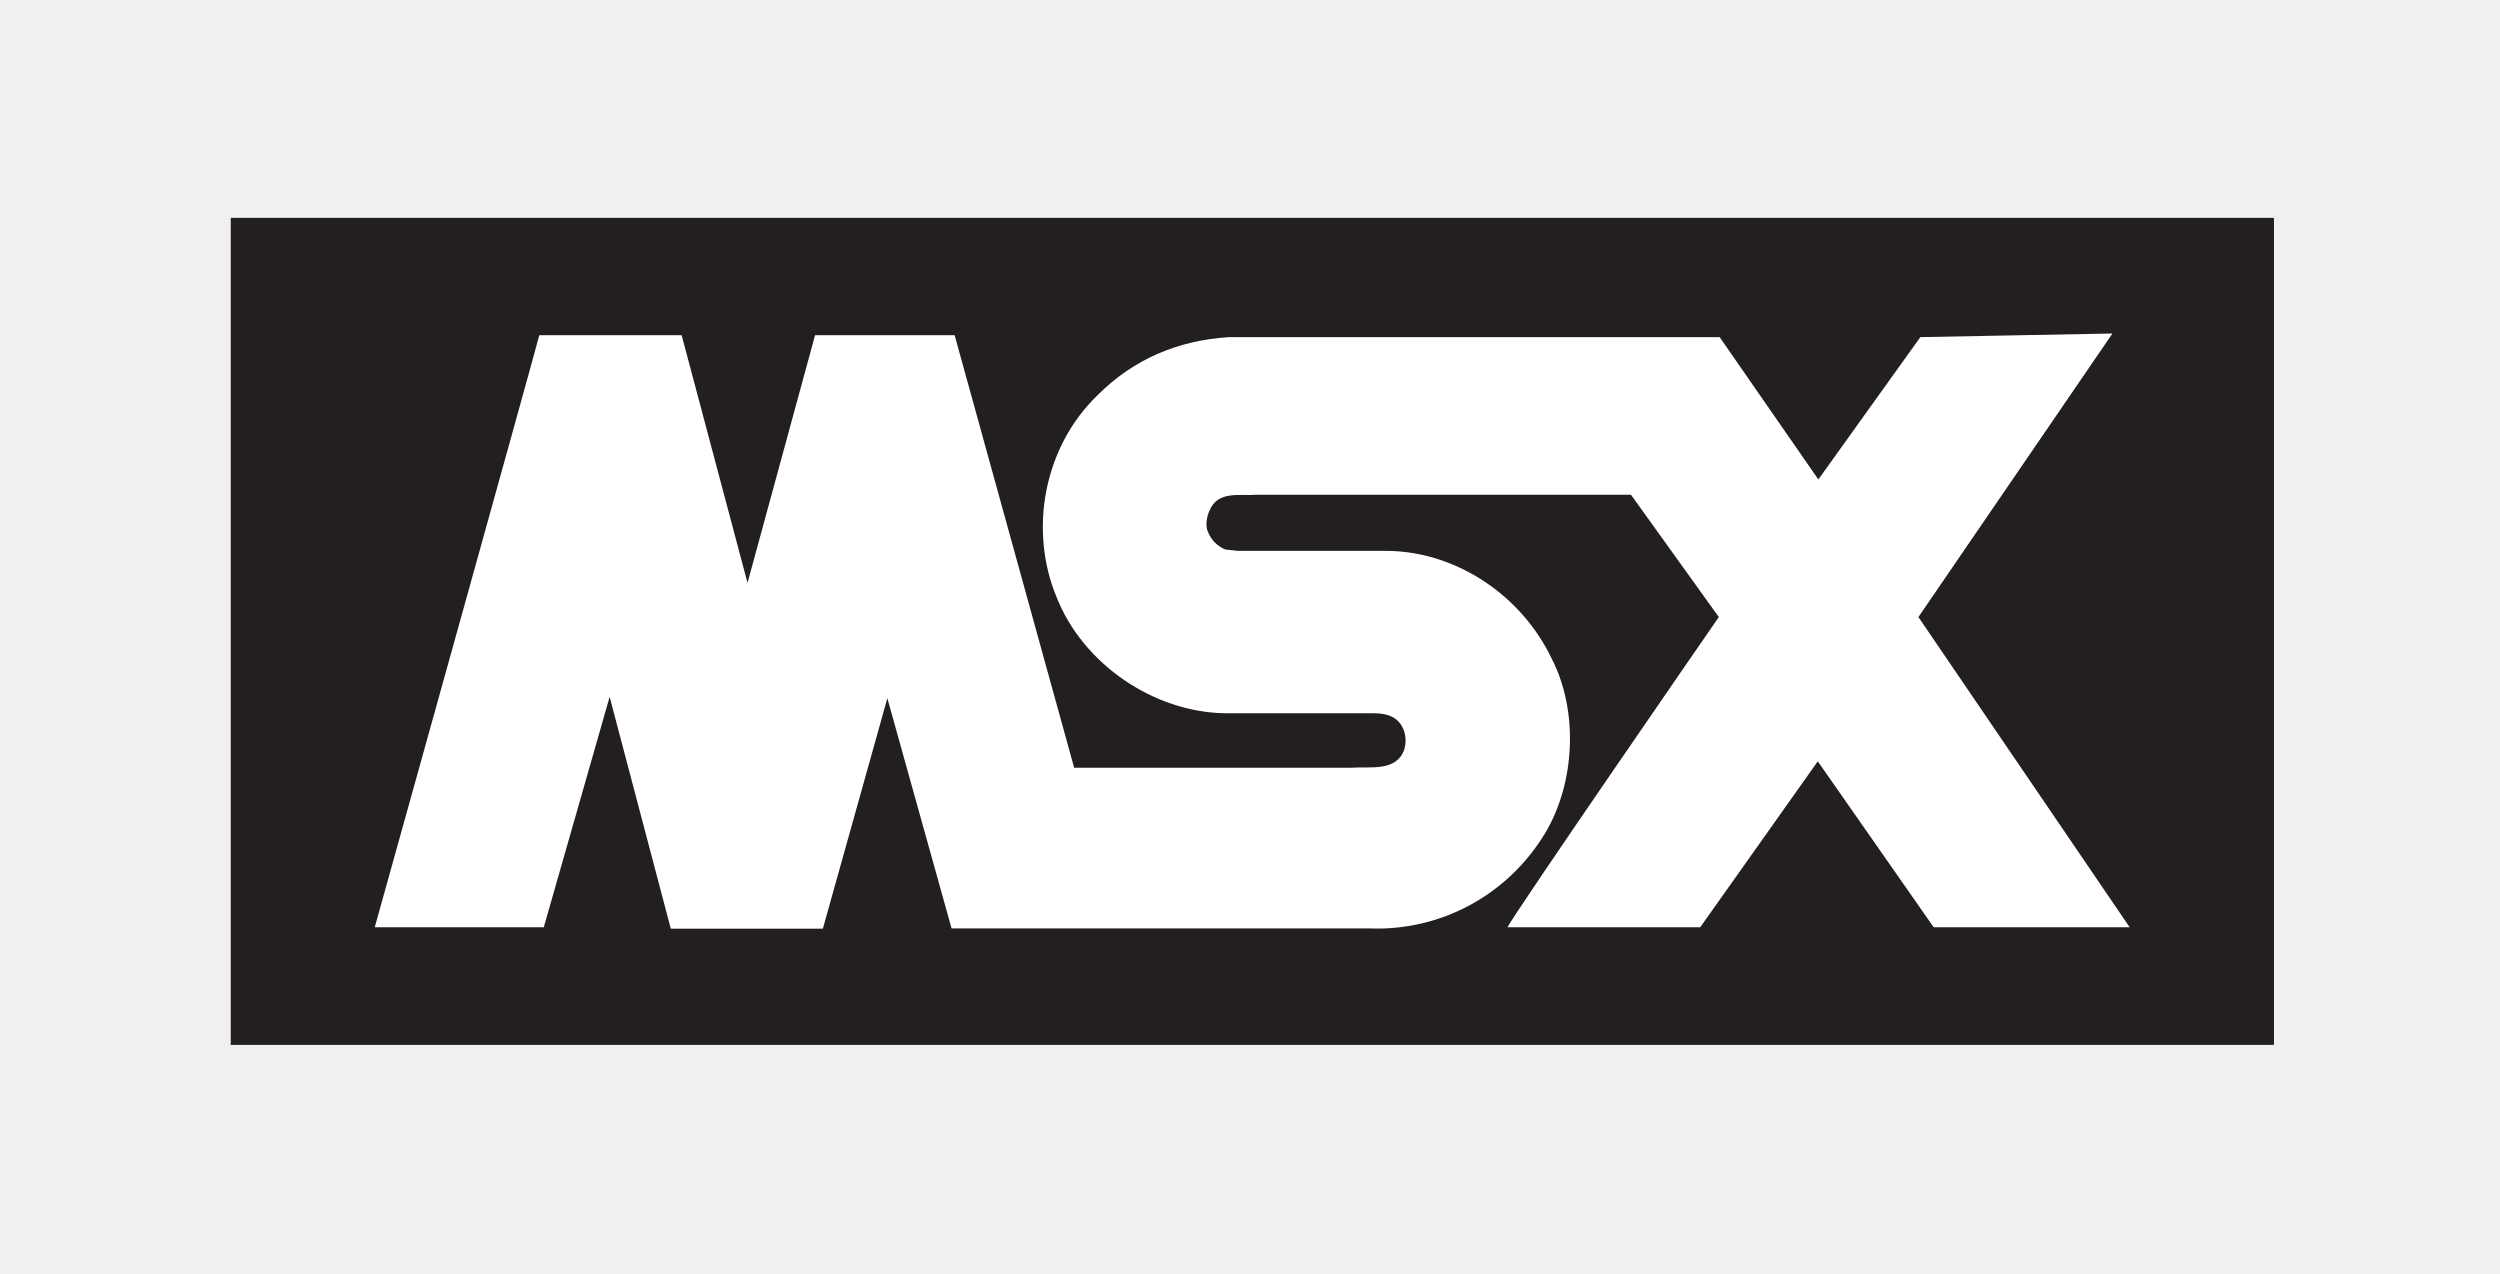
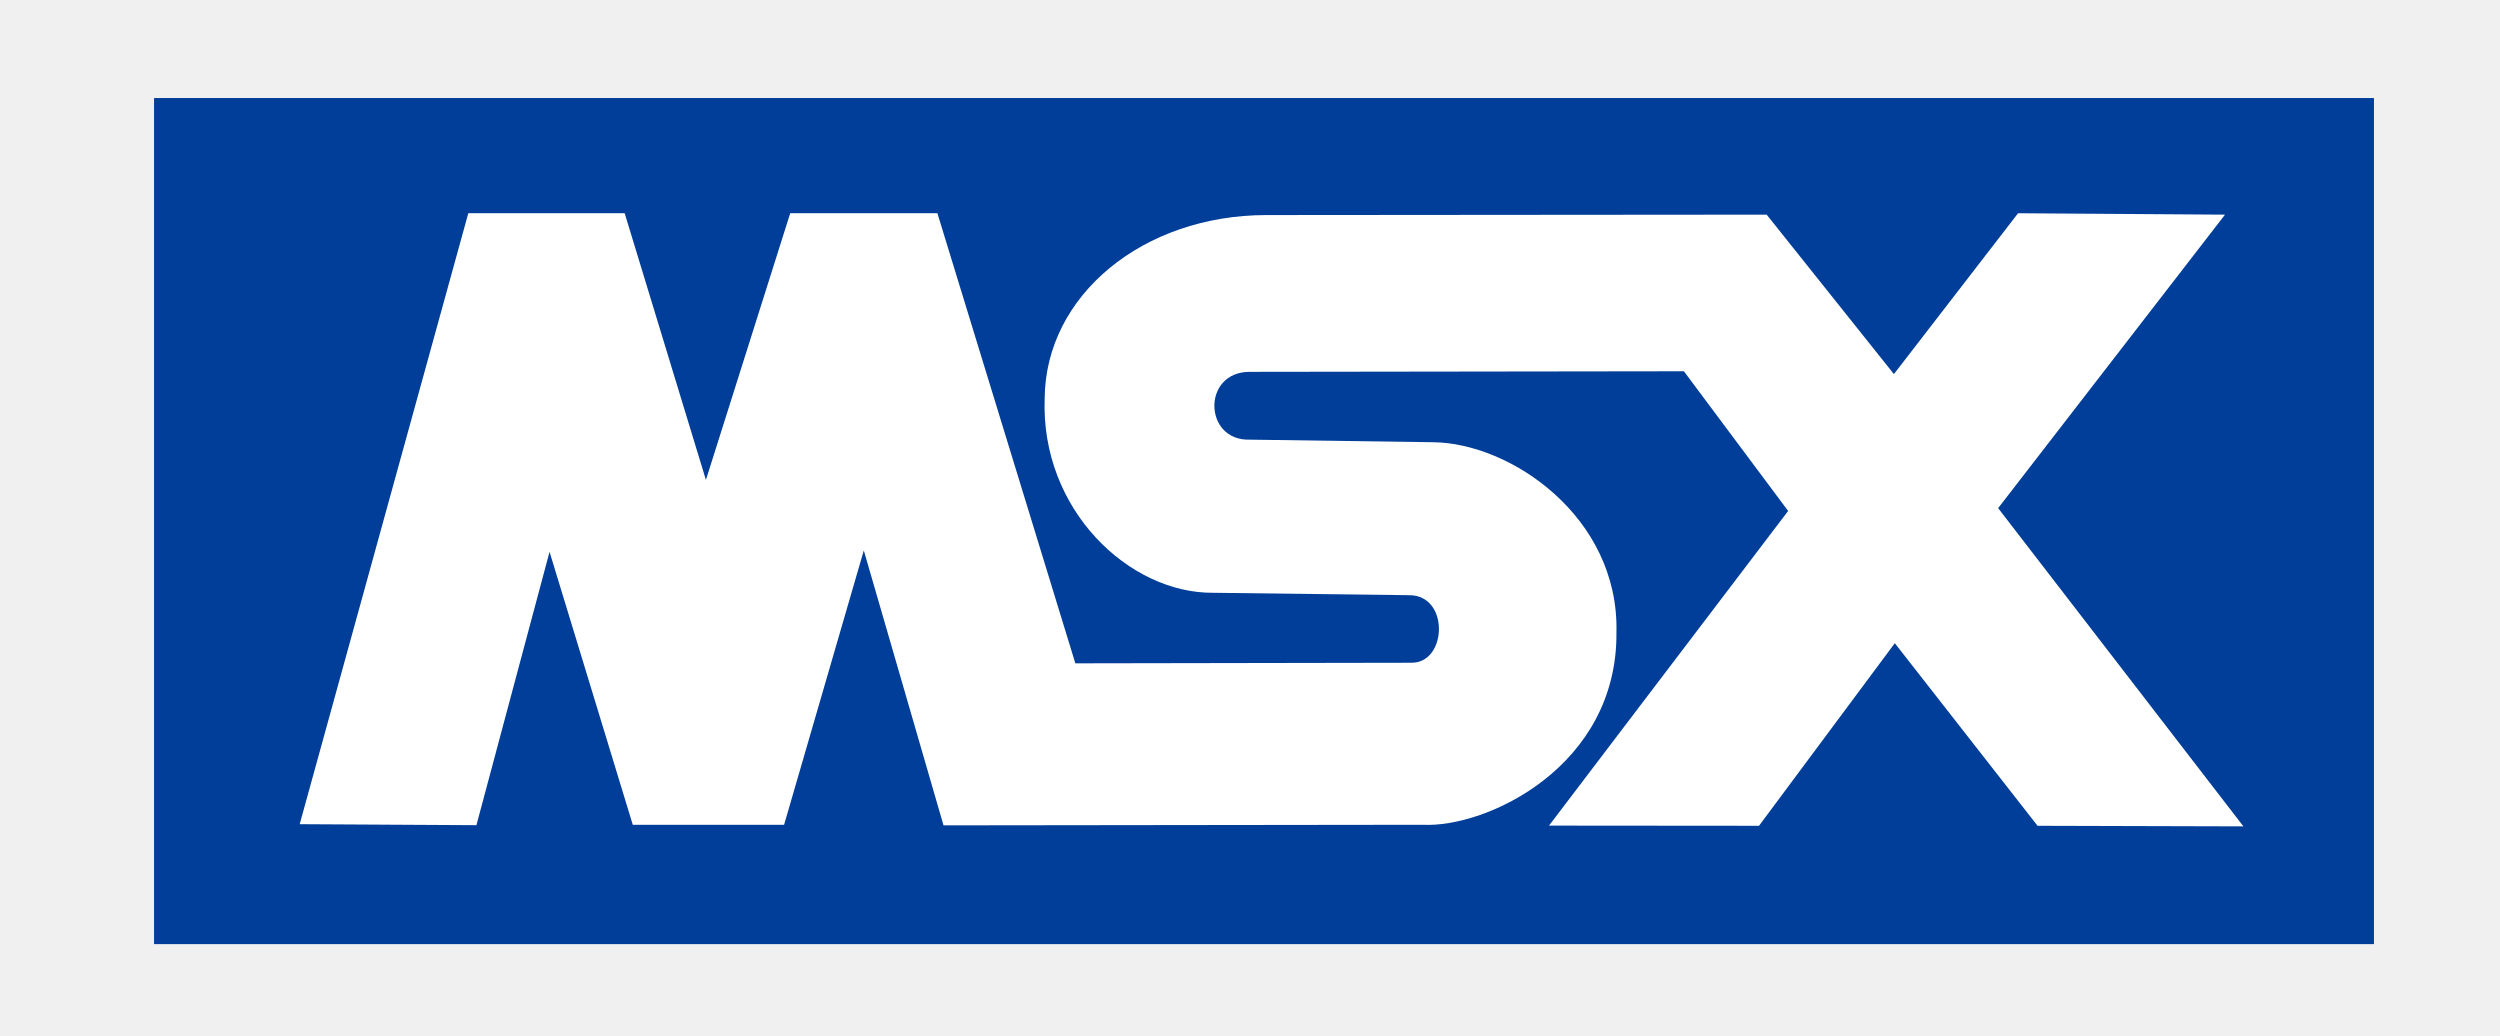
- <svg xmlns="http://www.w3.org/2000/svg" version="1.1" id="svg2" x="0px" y="0px" viewBox="241 249.1 602.279 306.794" xml:space="preserve" width="602.279" height="306.794">
-   <defs id="defs45" />
-   <path style="fill:#231f20;stroke-width:1.231" d="M 296.589,301.586 H 788.823 V 500.823 H 296.589 Z" id="path2" />
-   <path style="fill:#ffffff;stroke-width:1.231" d="m 749.913,329.445 -46.745,68.31 50.898,74.739 h -47.214 l -27.927,-39.981 -28.329,39.981 h -46.411 c 1.072,-2.612 50.898,-74.739 50.898,-74.739 l -21.163,-29.467 h -90.142 c -4.152,0.335 -9.376,-1.072 -11.385,3.817 -0.737,1.54 -1.072,3.817 -0.335,5.224 0.737,1.875 2.277,3.416 4.152,4.152 l 3.081,0.335 h 36.298 c 16.609,0.335 32.079,10.916 39.245,25.985 6.429,12.457 5.693,29.802 -1.54,41.924 -9.041,15.068 -25.315,23.775 -42.593,23.038 H 470.243 l -15.47,-55.452 -15.537,55.519 h -36.633 l -14.734,-55.853 -15.872,55.519 h -40.718 c 0,0 37.37,-134.008 39.647,-142.647 h 34.289 l 15.872,59.671 16.274,-59.671 h 33.619 l 28.797,104.206 h 66.77 c 4.487,-0.335 10.916,1.072 12.791,-4.487 0.737,-2.612 0,-5.224 -1.54,-6.764 -1.54,-1.54 -3.817,-1.875 -6.027,-1.875 h -35.829 c -16.944,-0.335 -33.954,-11.72 -40.383,-27.927 -6.764,-16.274 -3.081,-36.231 9.845,-48.688 8.639,-8.639 19.221,-13.193 31.677,-13.997 h 118.203 l 23.775,34.289 24.578,-34.289 z" id="path4" />
+ <svg xmlns="http://www.w3.org/2000/svg" version="1.2" id="Ebene_2" x="0px" y="0px" width="566.928px" height="234.744px" viewBox="-0.463 -70.905 566.928 234.744" xml:space="preserve">
+   <defs id="defs9" />
+   <rect id="rect3604" x="34.474" y="-48.673" width="503.407" height="191.867" style="fill:#003e99;stroke-width:0.852" />
+   <path id="path2830" d="M 67.497,115.996 105.736,-22.553 h 35.458 l 18.424,60.476 19.119,-60.476 h 33.372 l 31.285,102.073 76.333,-0.132 c 8.011,-0.072 8.504,-15.324 -0.594,-15.32 l -44.454,-0.546 c -19.088,0.169 -39.218,-18.84 -38.238,-44.155 0.203,-23.222 22.202,-41.51 50.345,-41.503 l 113.382,-0.093 28.853,36.158 28.156,-36.477 46.928,0.32 -51.446,66.555 55.619,72.165 -46.682,-0.131 -32.371,-41.41 -30.795,41.408 -47.624,-0.04 54.229,-71.354 -23.639,-31.678 -98.562,0.132 c -10.757,0.091 -10.362,15.668 0.084,15.376 l 41.529,0.585 c 17.552,0.104 42.27,16.893 41.654,43.103 0.267,30.47 -29.546,44.393 -43.901,43.647 L 213.499,116.262 195.423,53.922 177.347,116.129 H 143.032 L 124.159,54.241 107.575,116.223 Z" style="fill:#ffffff;stroke-width:0.852" />
</svg>
